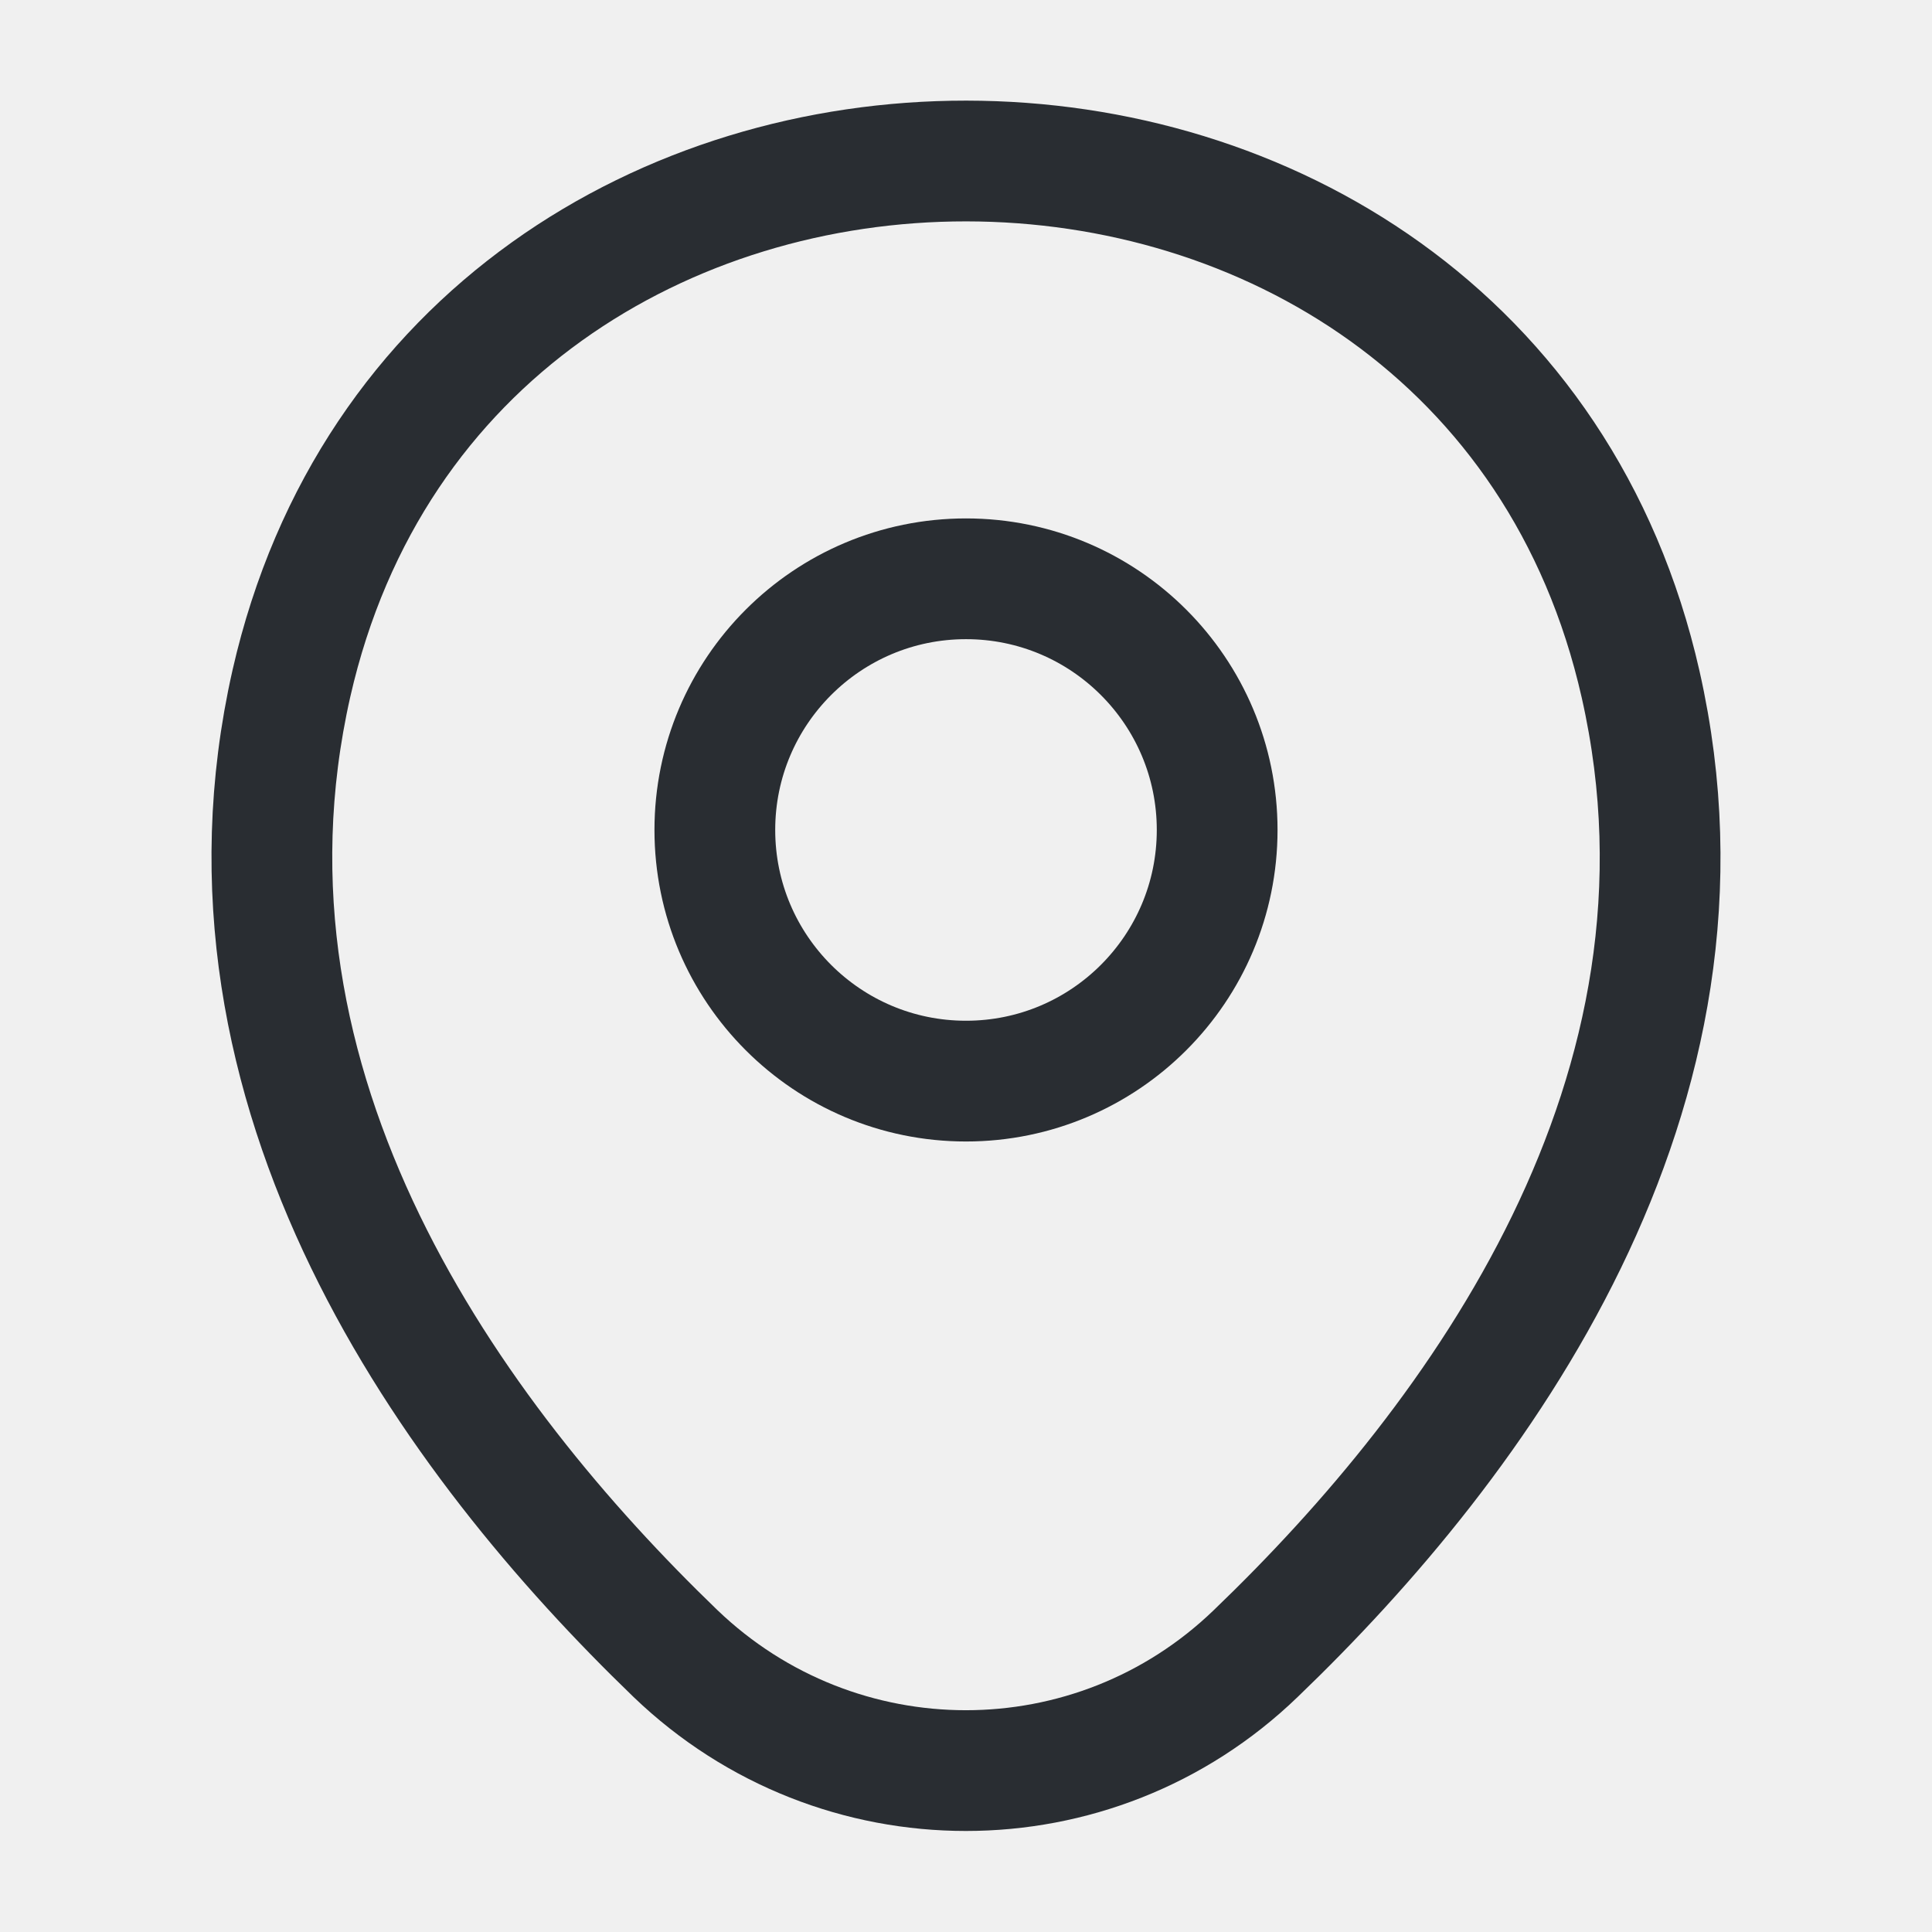
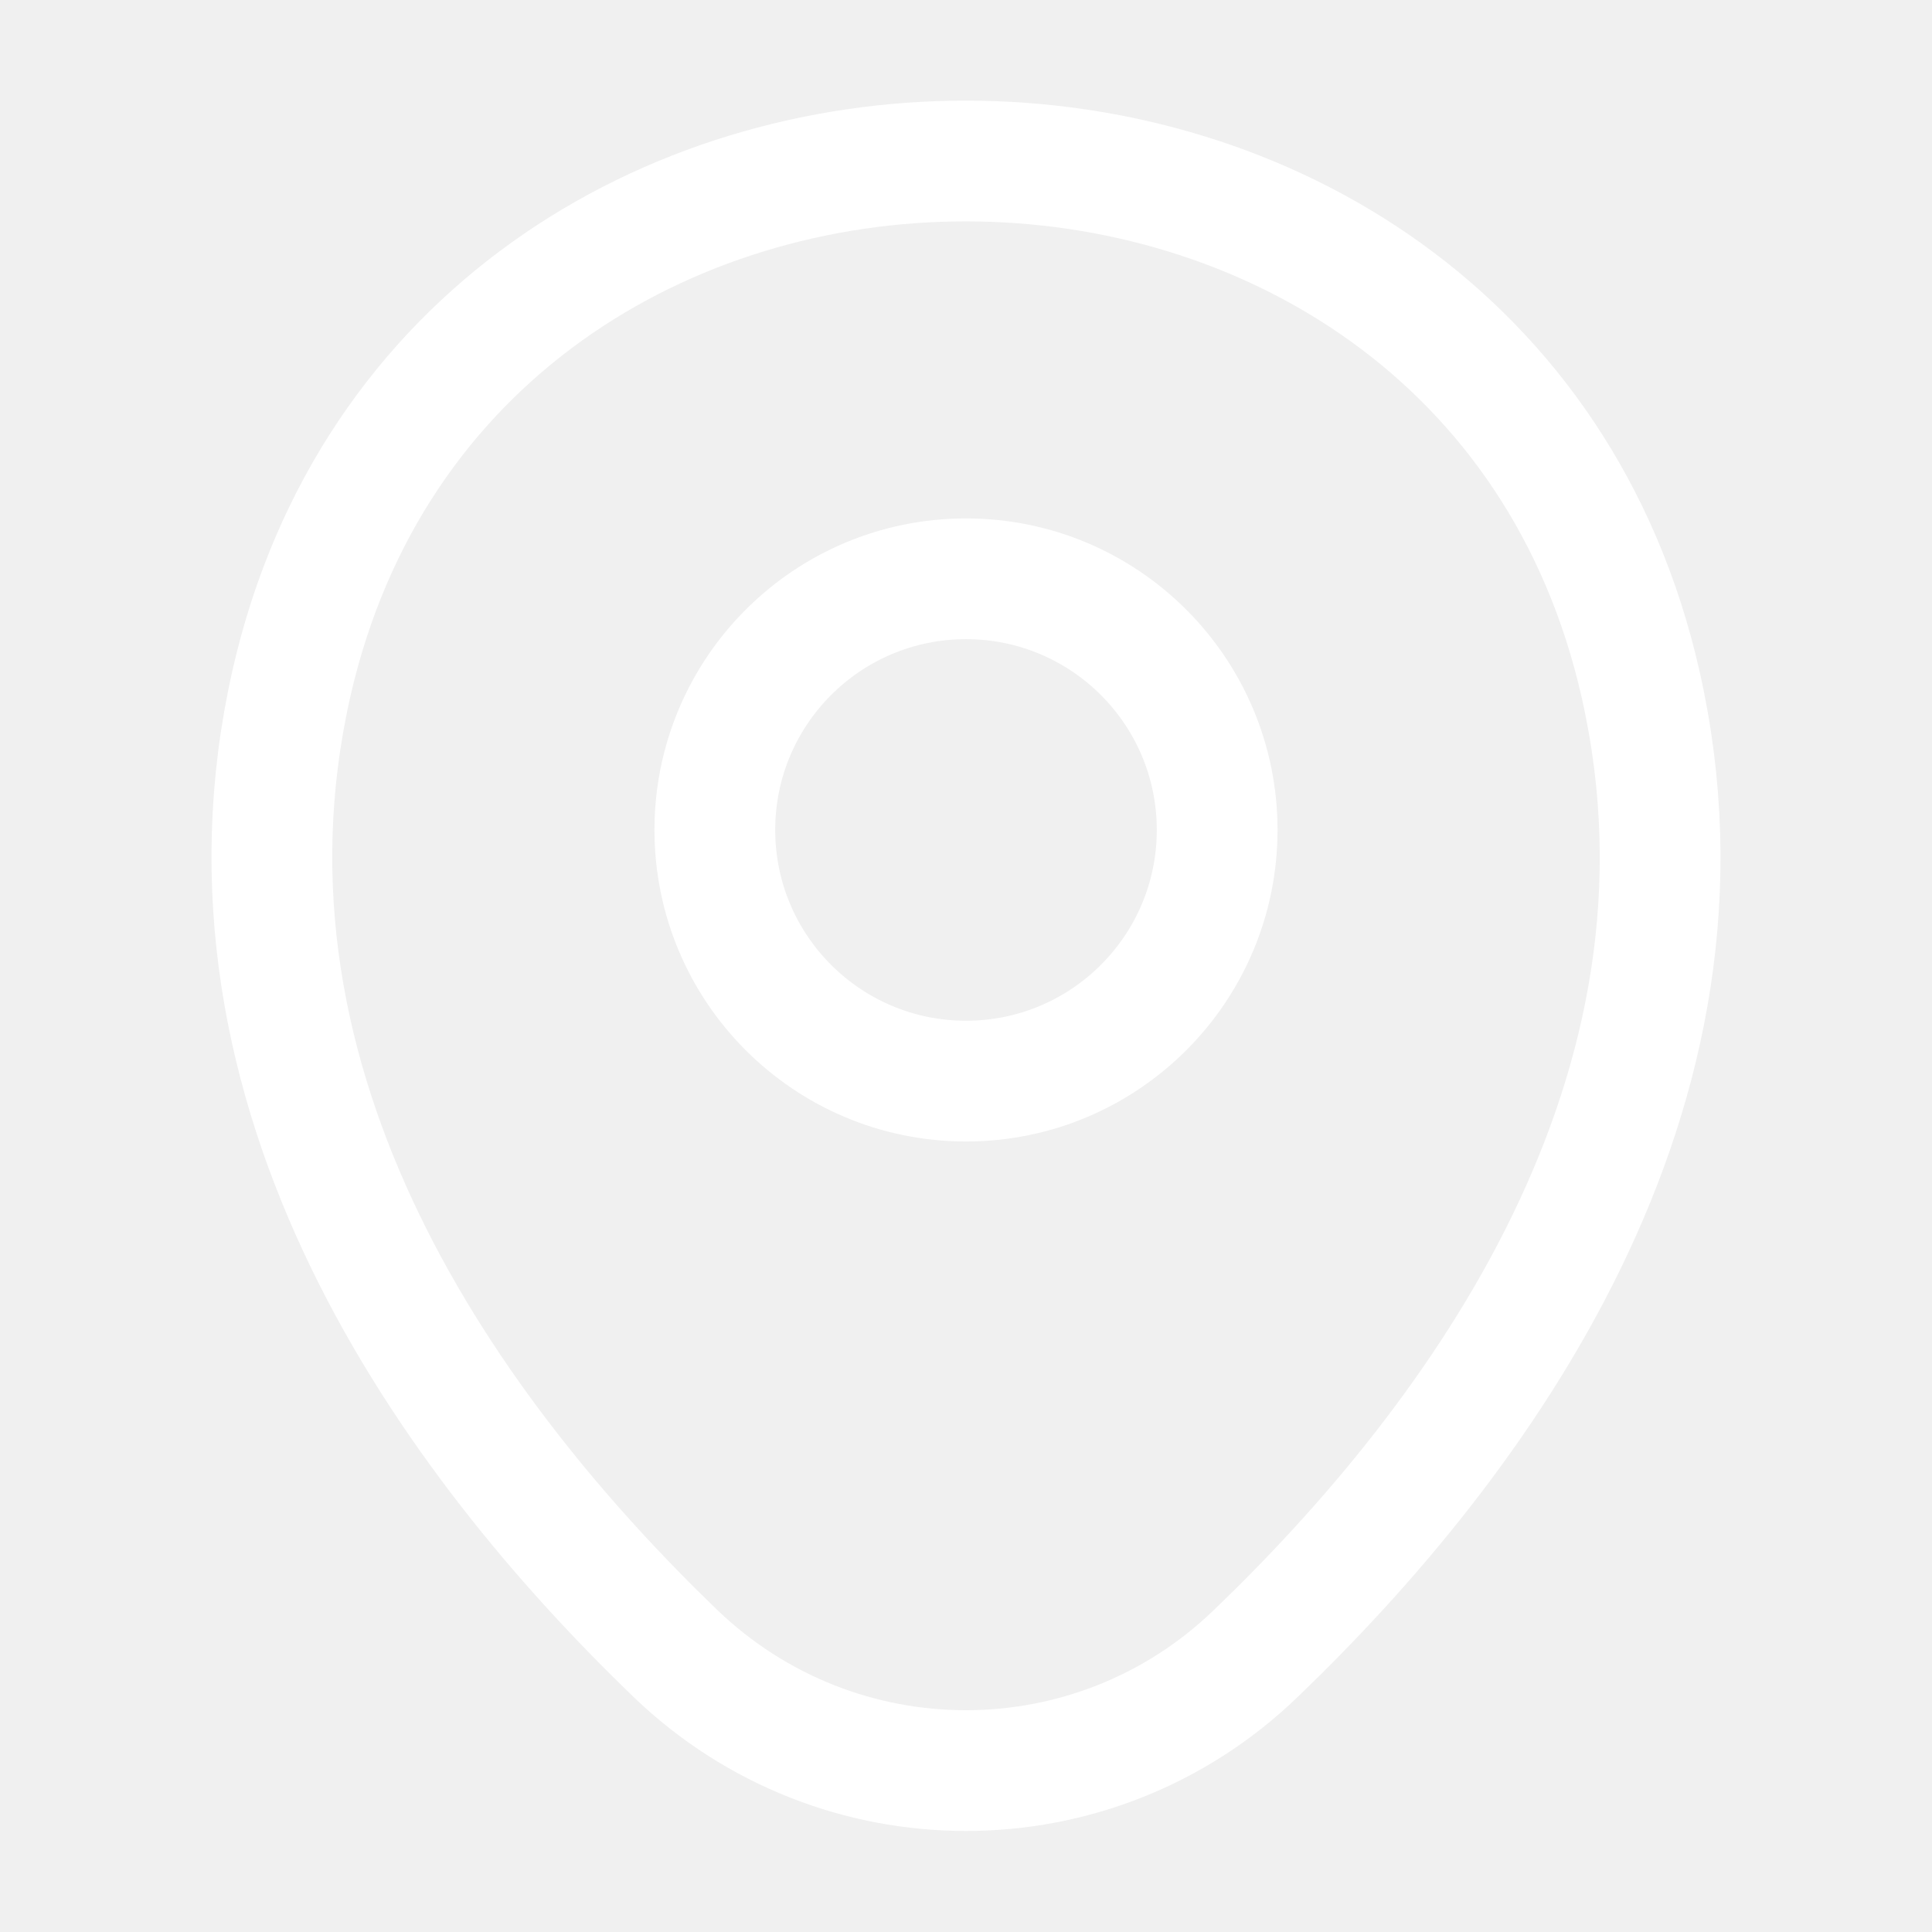
<svg xmlns="http://www.w3.org/2000/svg" width="24" height="24" viewBox="0 0 24 24" fill="none">
-   <path d="M12 13.43C13.723 13.43 15.12 12.033 15.12 10.31C15.12 8.587 13.723 7.19 12 7.19C10.277 7.19 8.88 8.587 8.88 10.31C8.88 12.033 10.277 13.43 12 13.43Z" stroke="#292D32" stroke-width="1.5" />
-   <path d="M3.62 8.49C5.59 -0.17 18.42 -0.16 20.38 8.5C21.53 13.58 18.37 17.88 15.6 20.54C13.59 22.48 10.41 22.48 8.39 20.54C5.63 17.88 2.47 13.57 3.62 8.49Z" stroke="#292D32" stroke-width="1.5" />
+   <path d="M12 13.43C13.723 13.43 15.12 12.033 15.12 10.31C15.12 8.587 13.723 7.19 12 7.19C10.277 7.19 8.88 8.587 8.88 10.31C8.88 12.033 10.277 13.43 12 13.43Z" stroke="white" stroke-width="1.5" />
+   <path d="M3.62 8.49C5.59 -0.17 18.42 -0.16 20.38 8.5C21.53 13.58 18.37 17.88 15.6 20.54C13.59 22.48 10.41 22.48 8.39 20.54C5.63 17.88 2.47 13.57 3.62 8.49Z" stroke="white" stroke-width="1.5" />
</svg>
